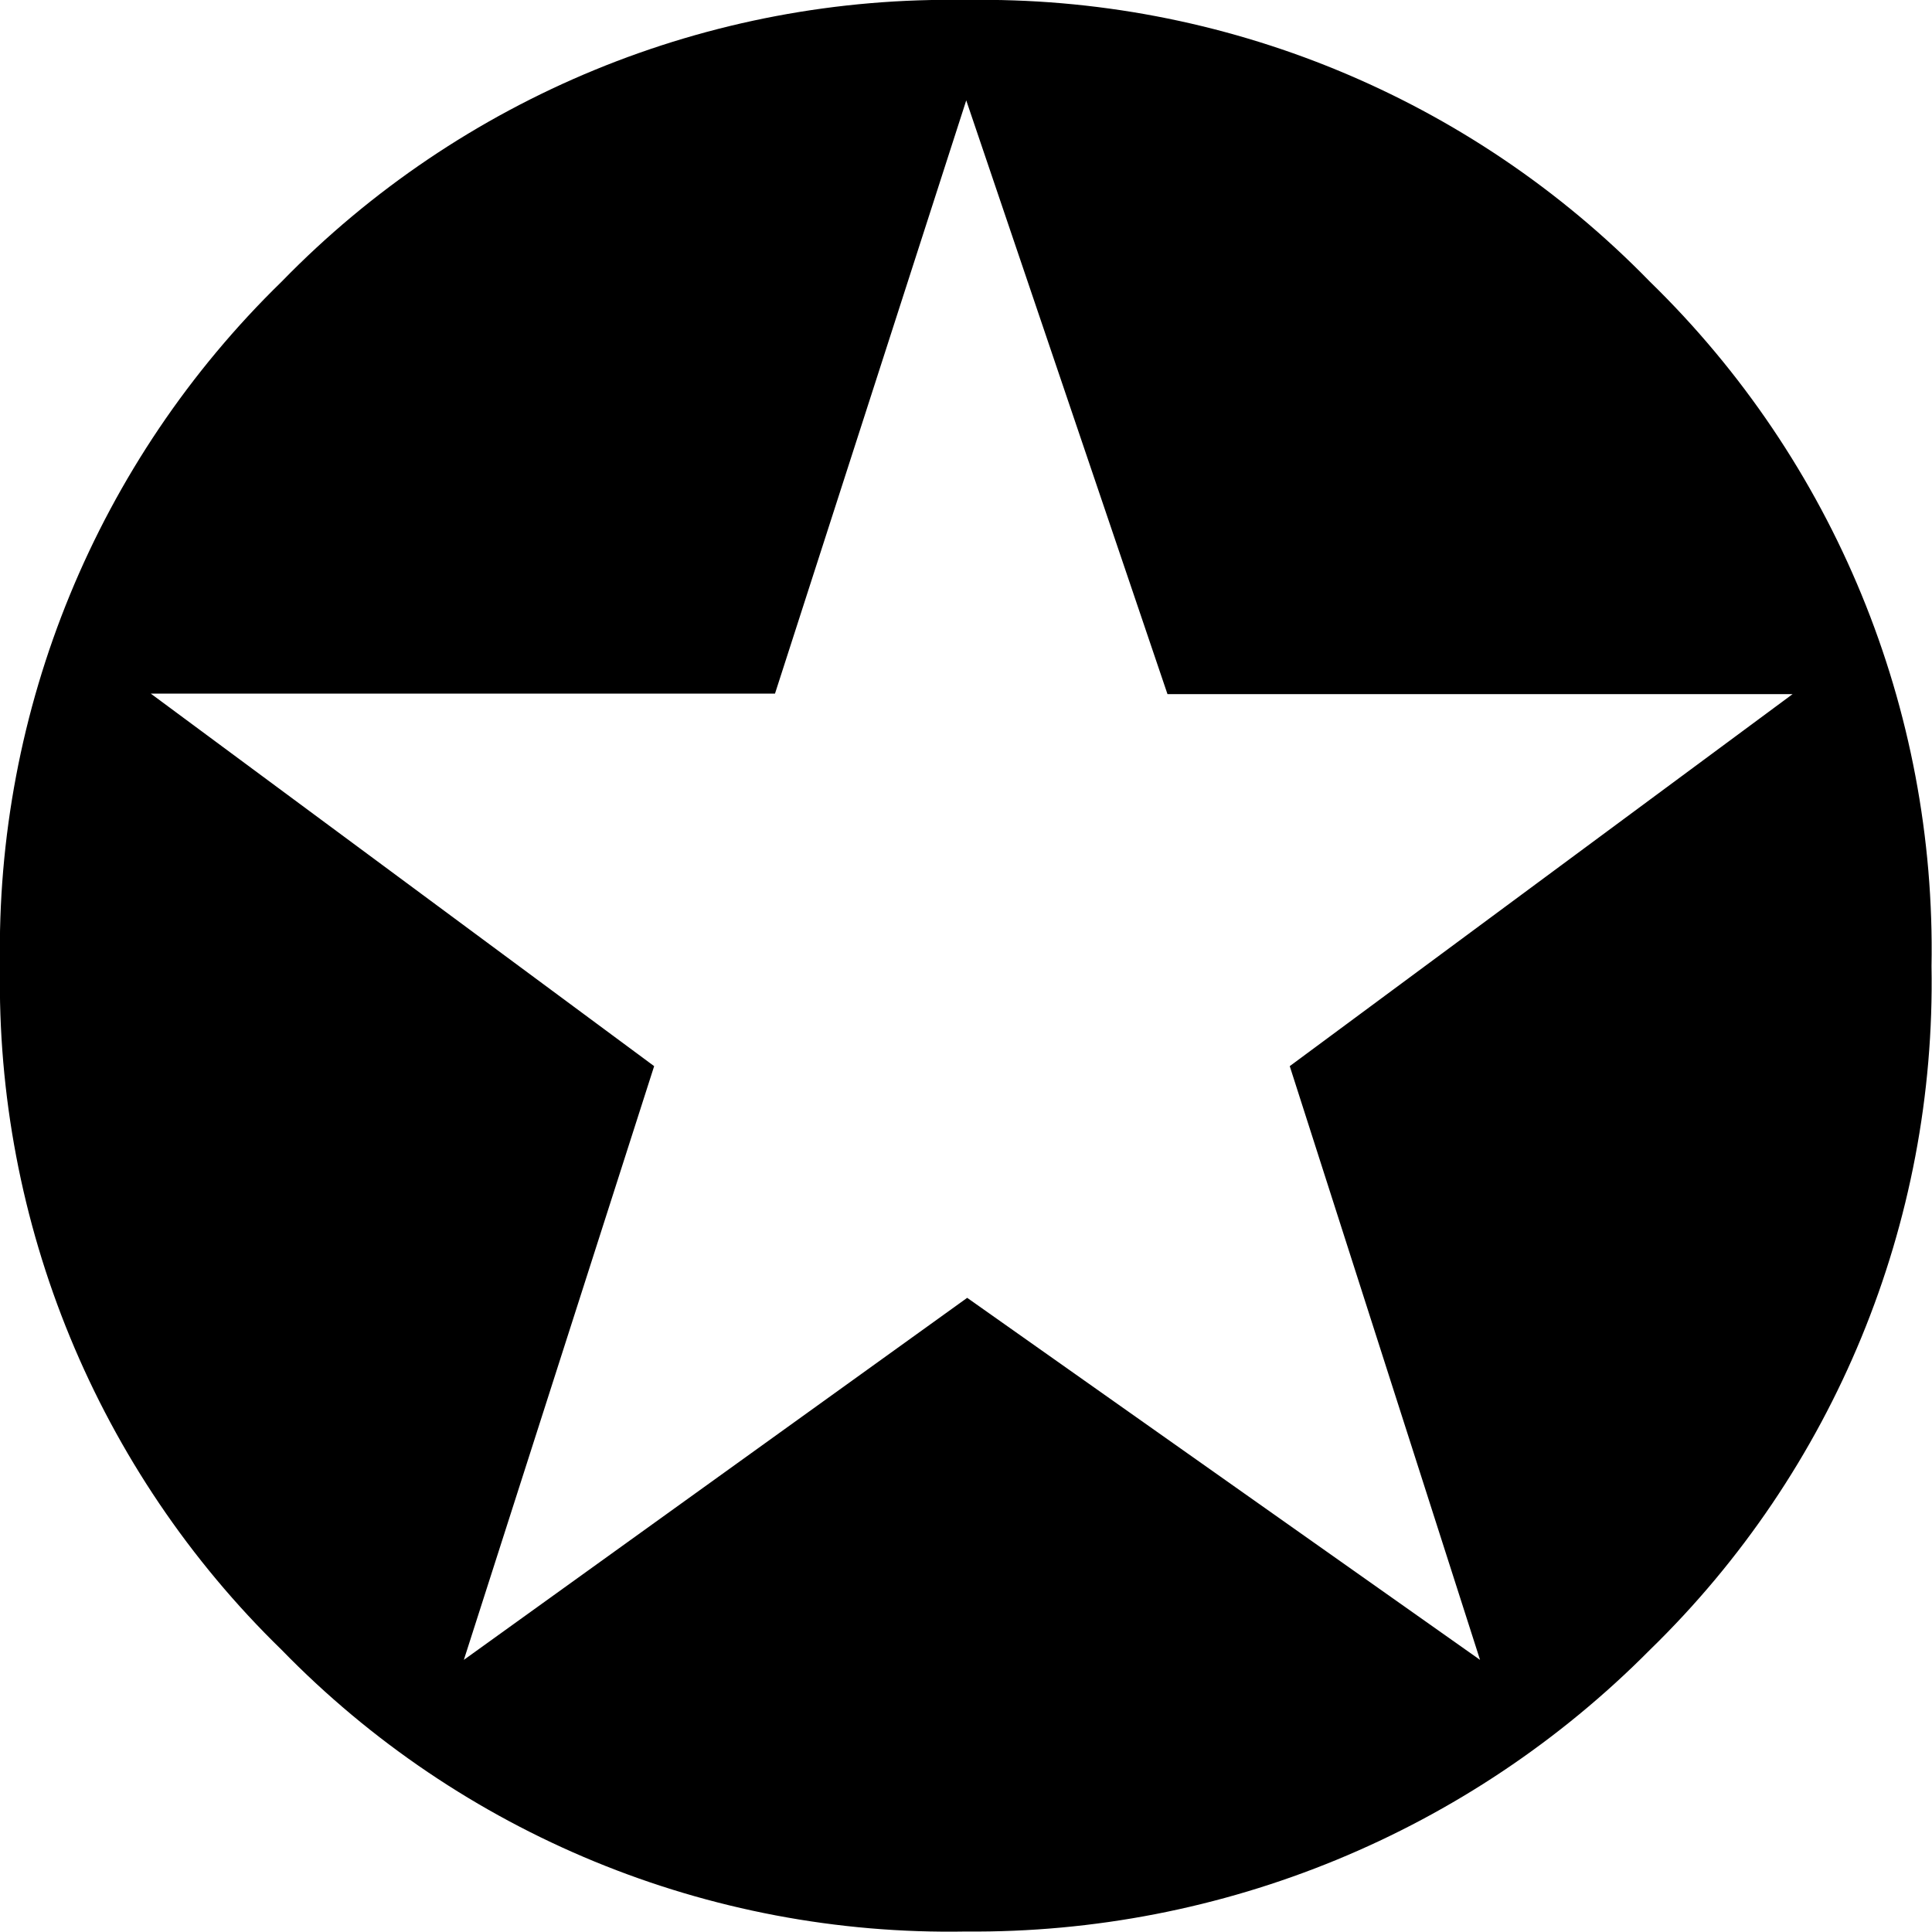
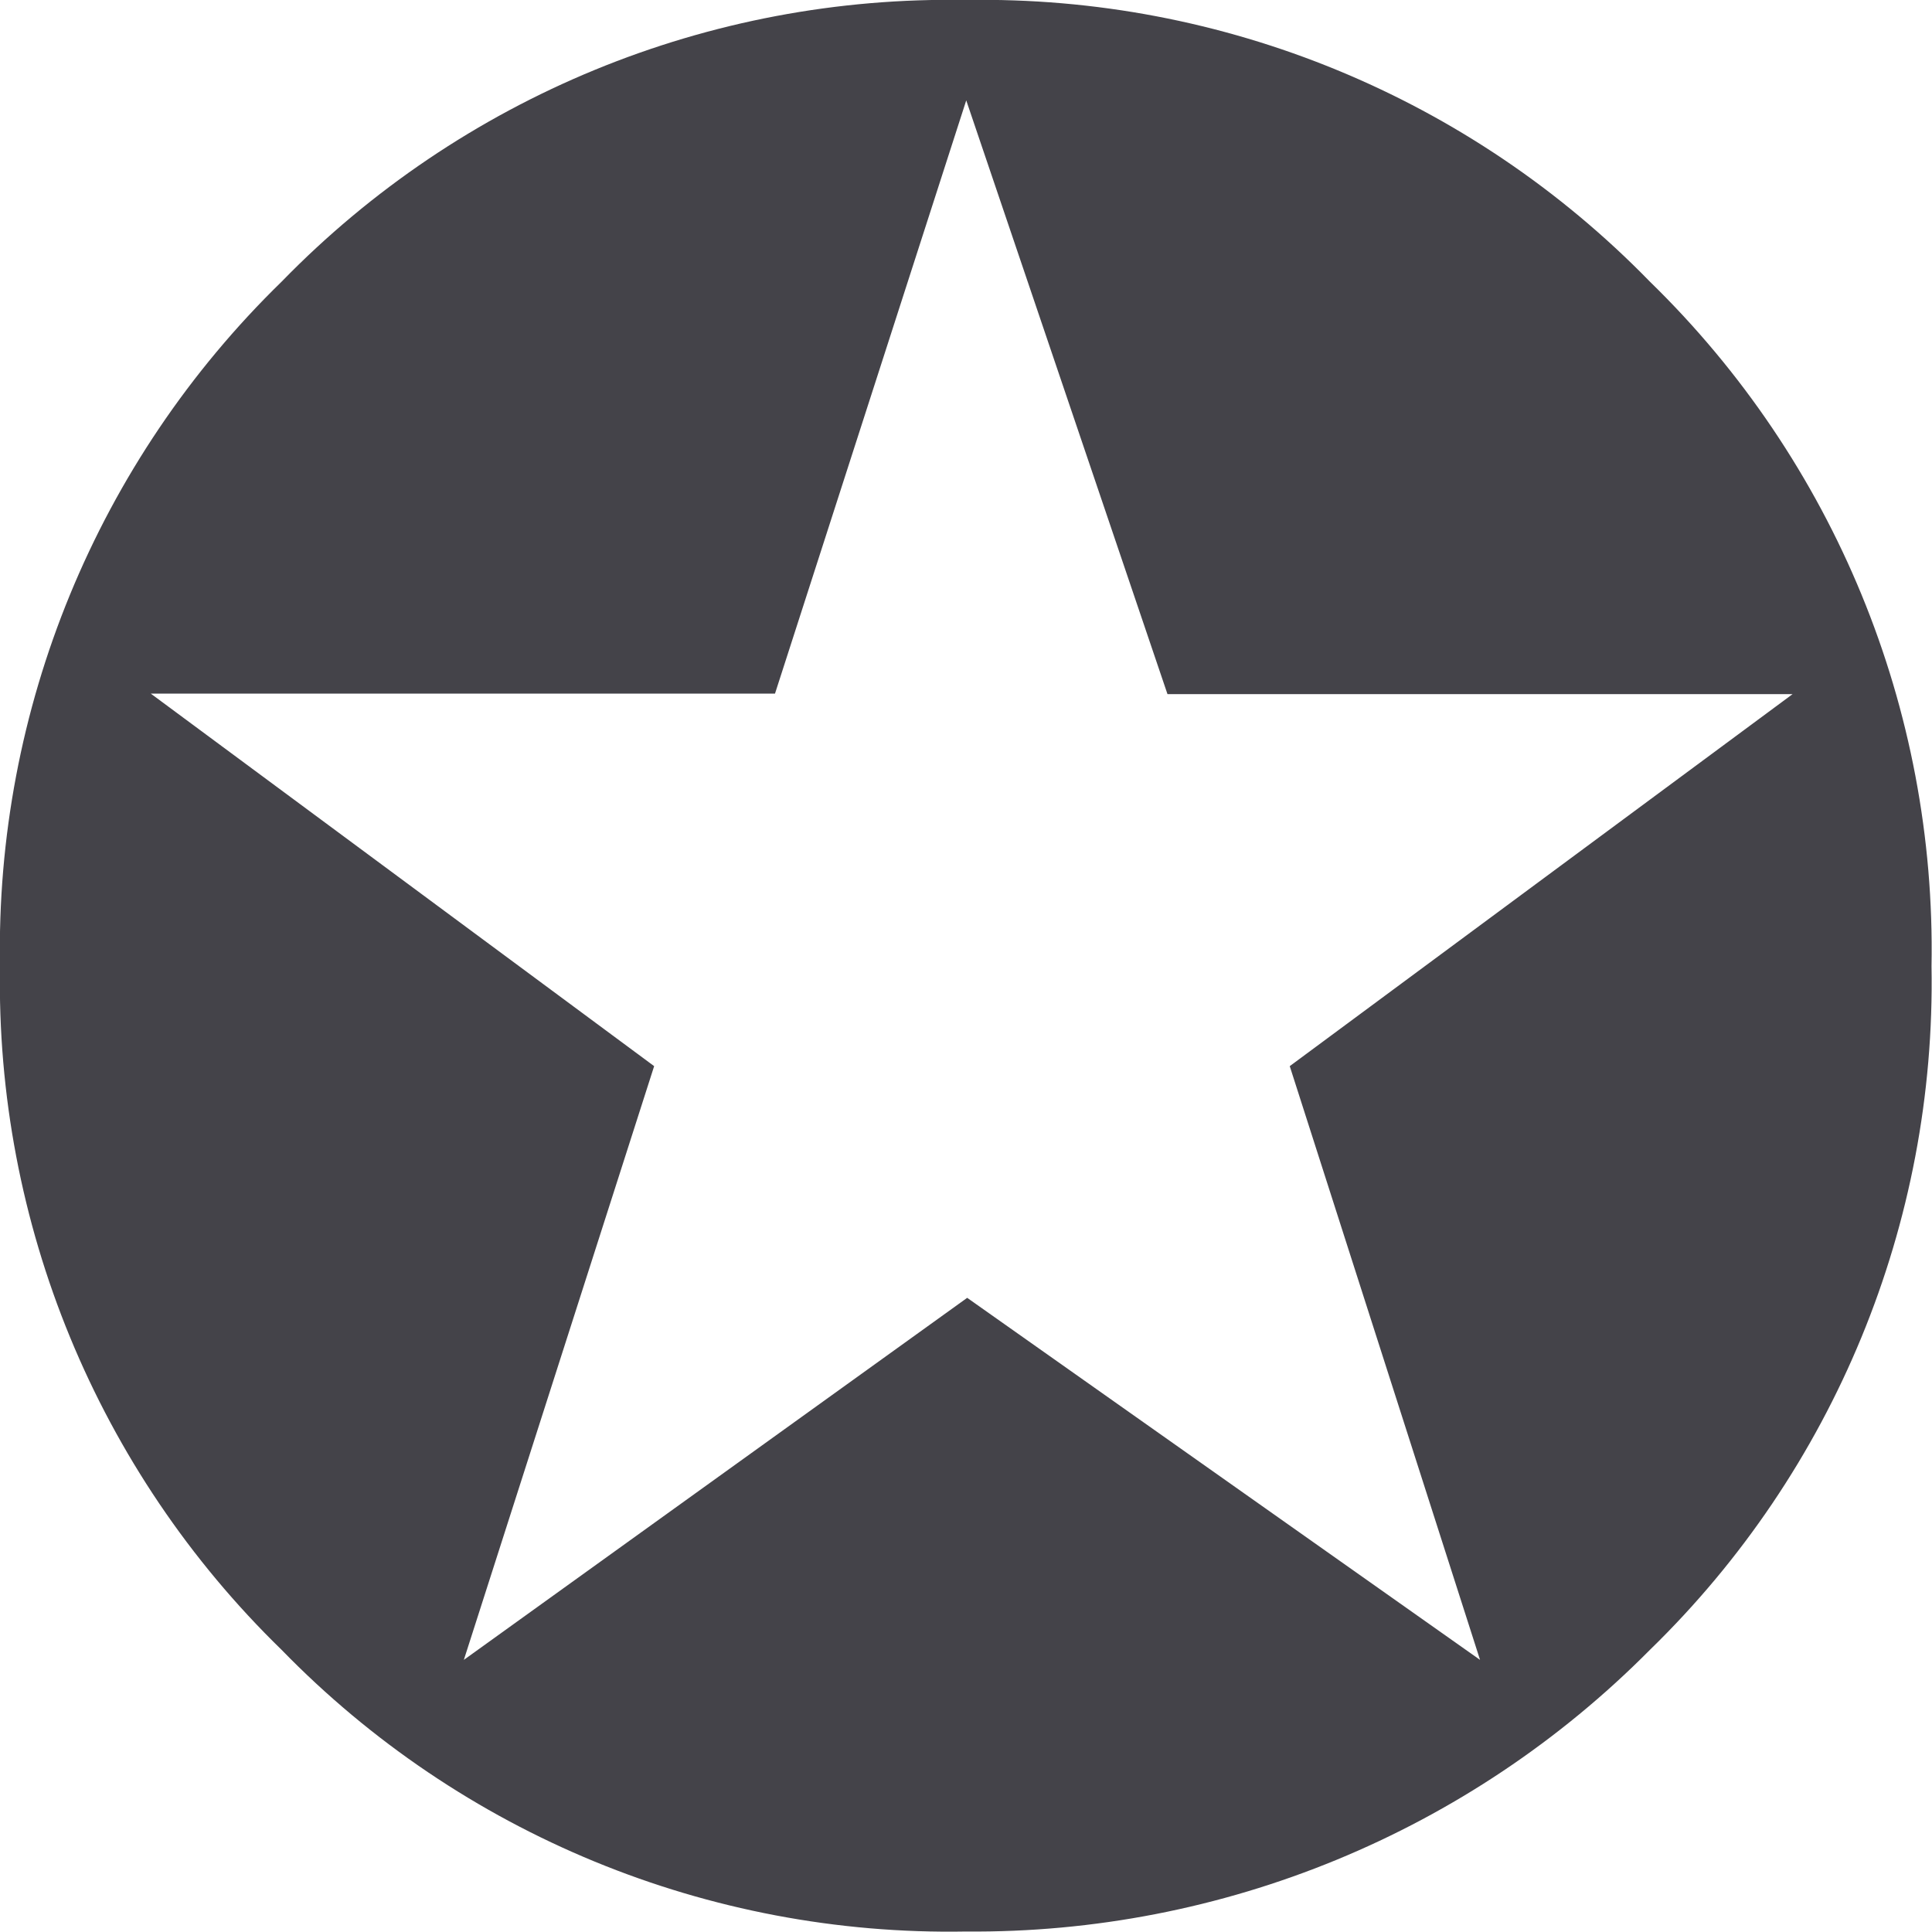
<svg xmlns="http://www.w3.org/2000/svg" viewBox="0 0 40.61 40.61">
-   <path d="M9.24,38A19.57,19.57,0,0,1,3.32,23.63,19.59,19.59,0,0,1,9.24,9.24,19.58,19.58,0,0,1,23.63,3.32,19.59,19.59,0,0,1,38,9.24a19.59,19.59,0,0,1,5.92,14.39A19.57,19.57,0,0,1,38,38a20,20,0,0,1-14.38,5.92A19.58,19.58,0,0,1,9.24,38Zm10.37-20.1H6.49l10.58,7.83-4,12.48,10.58-7.61,10.78,7.61-4-12.48L41,17.91H27.86L23.63,5.43Z" transform="translate(-3.32 -3.32)" />
-   <style>@media(prefers-color-scheme:dark){path{fill:#F3E195;}}</style>
+   <path d="M9.24,38A19.57,19.57,0,0,1,3.32,23.63,19.59,19.59,0,0,1,9.24,9.24,19.58,19.58,0,0,1,23.63,3.32,19.59,19.59,0,0,1,38,9.24a19.59,19.59,0,0,1,5.92,14.39A19.57,19.57,0,0,1,38,38a20,20,0,0,1-14.38,5.92A19.58,19.58,0,0,1,9.24,38Zm10.37-20.1H6.49l10.58,7.83-4,12.48,10.58-7.61,10.78,7.61-4-12.48L41,17.91H27.86L23.63,5.43Z" fill="#444349" transform="translate(-3.32 -3.32)" />
+   <style>
+ 		@media(prefers-color-scheme:dark) {
+ 			path {
+ 				fill: #F3E195;
+ 				}
+ 		}
+ 	</style>
</svg>
